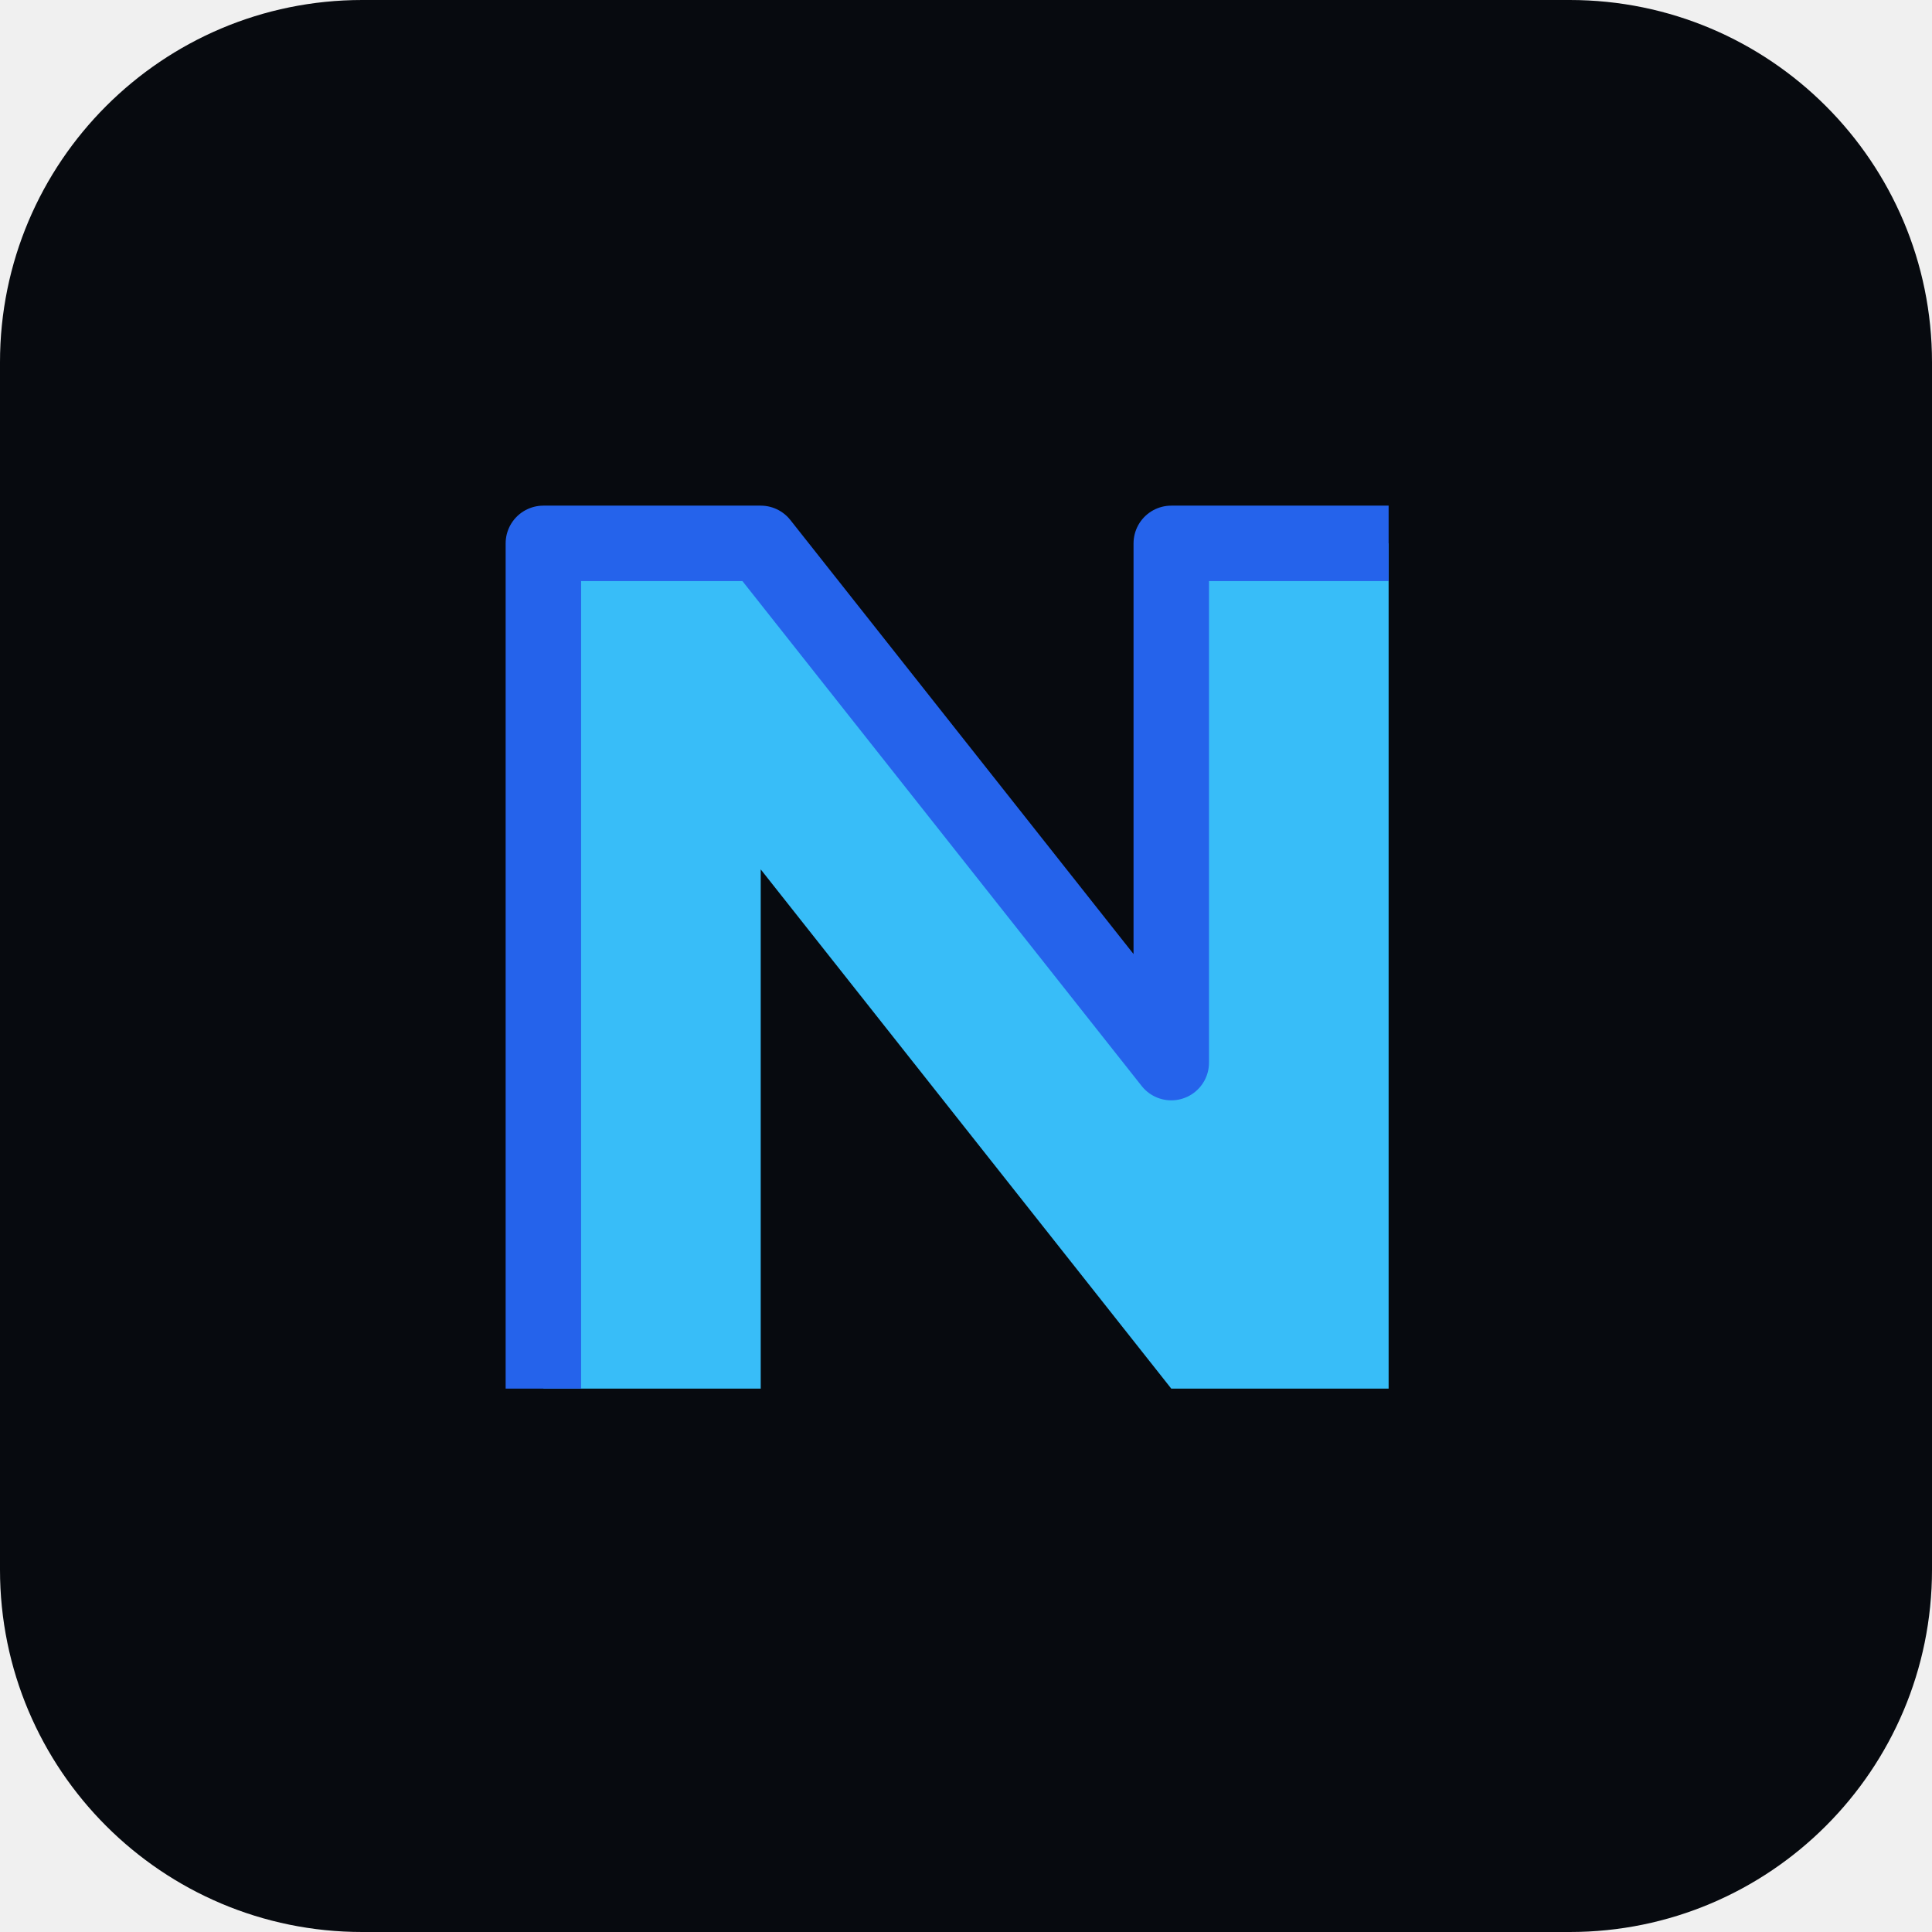
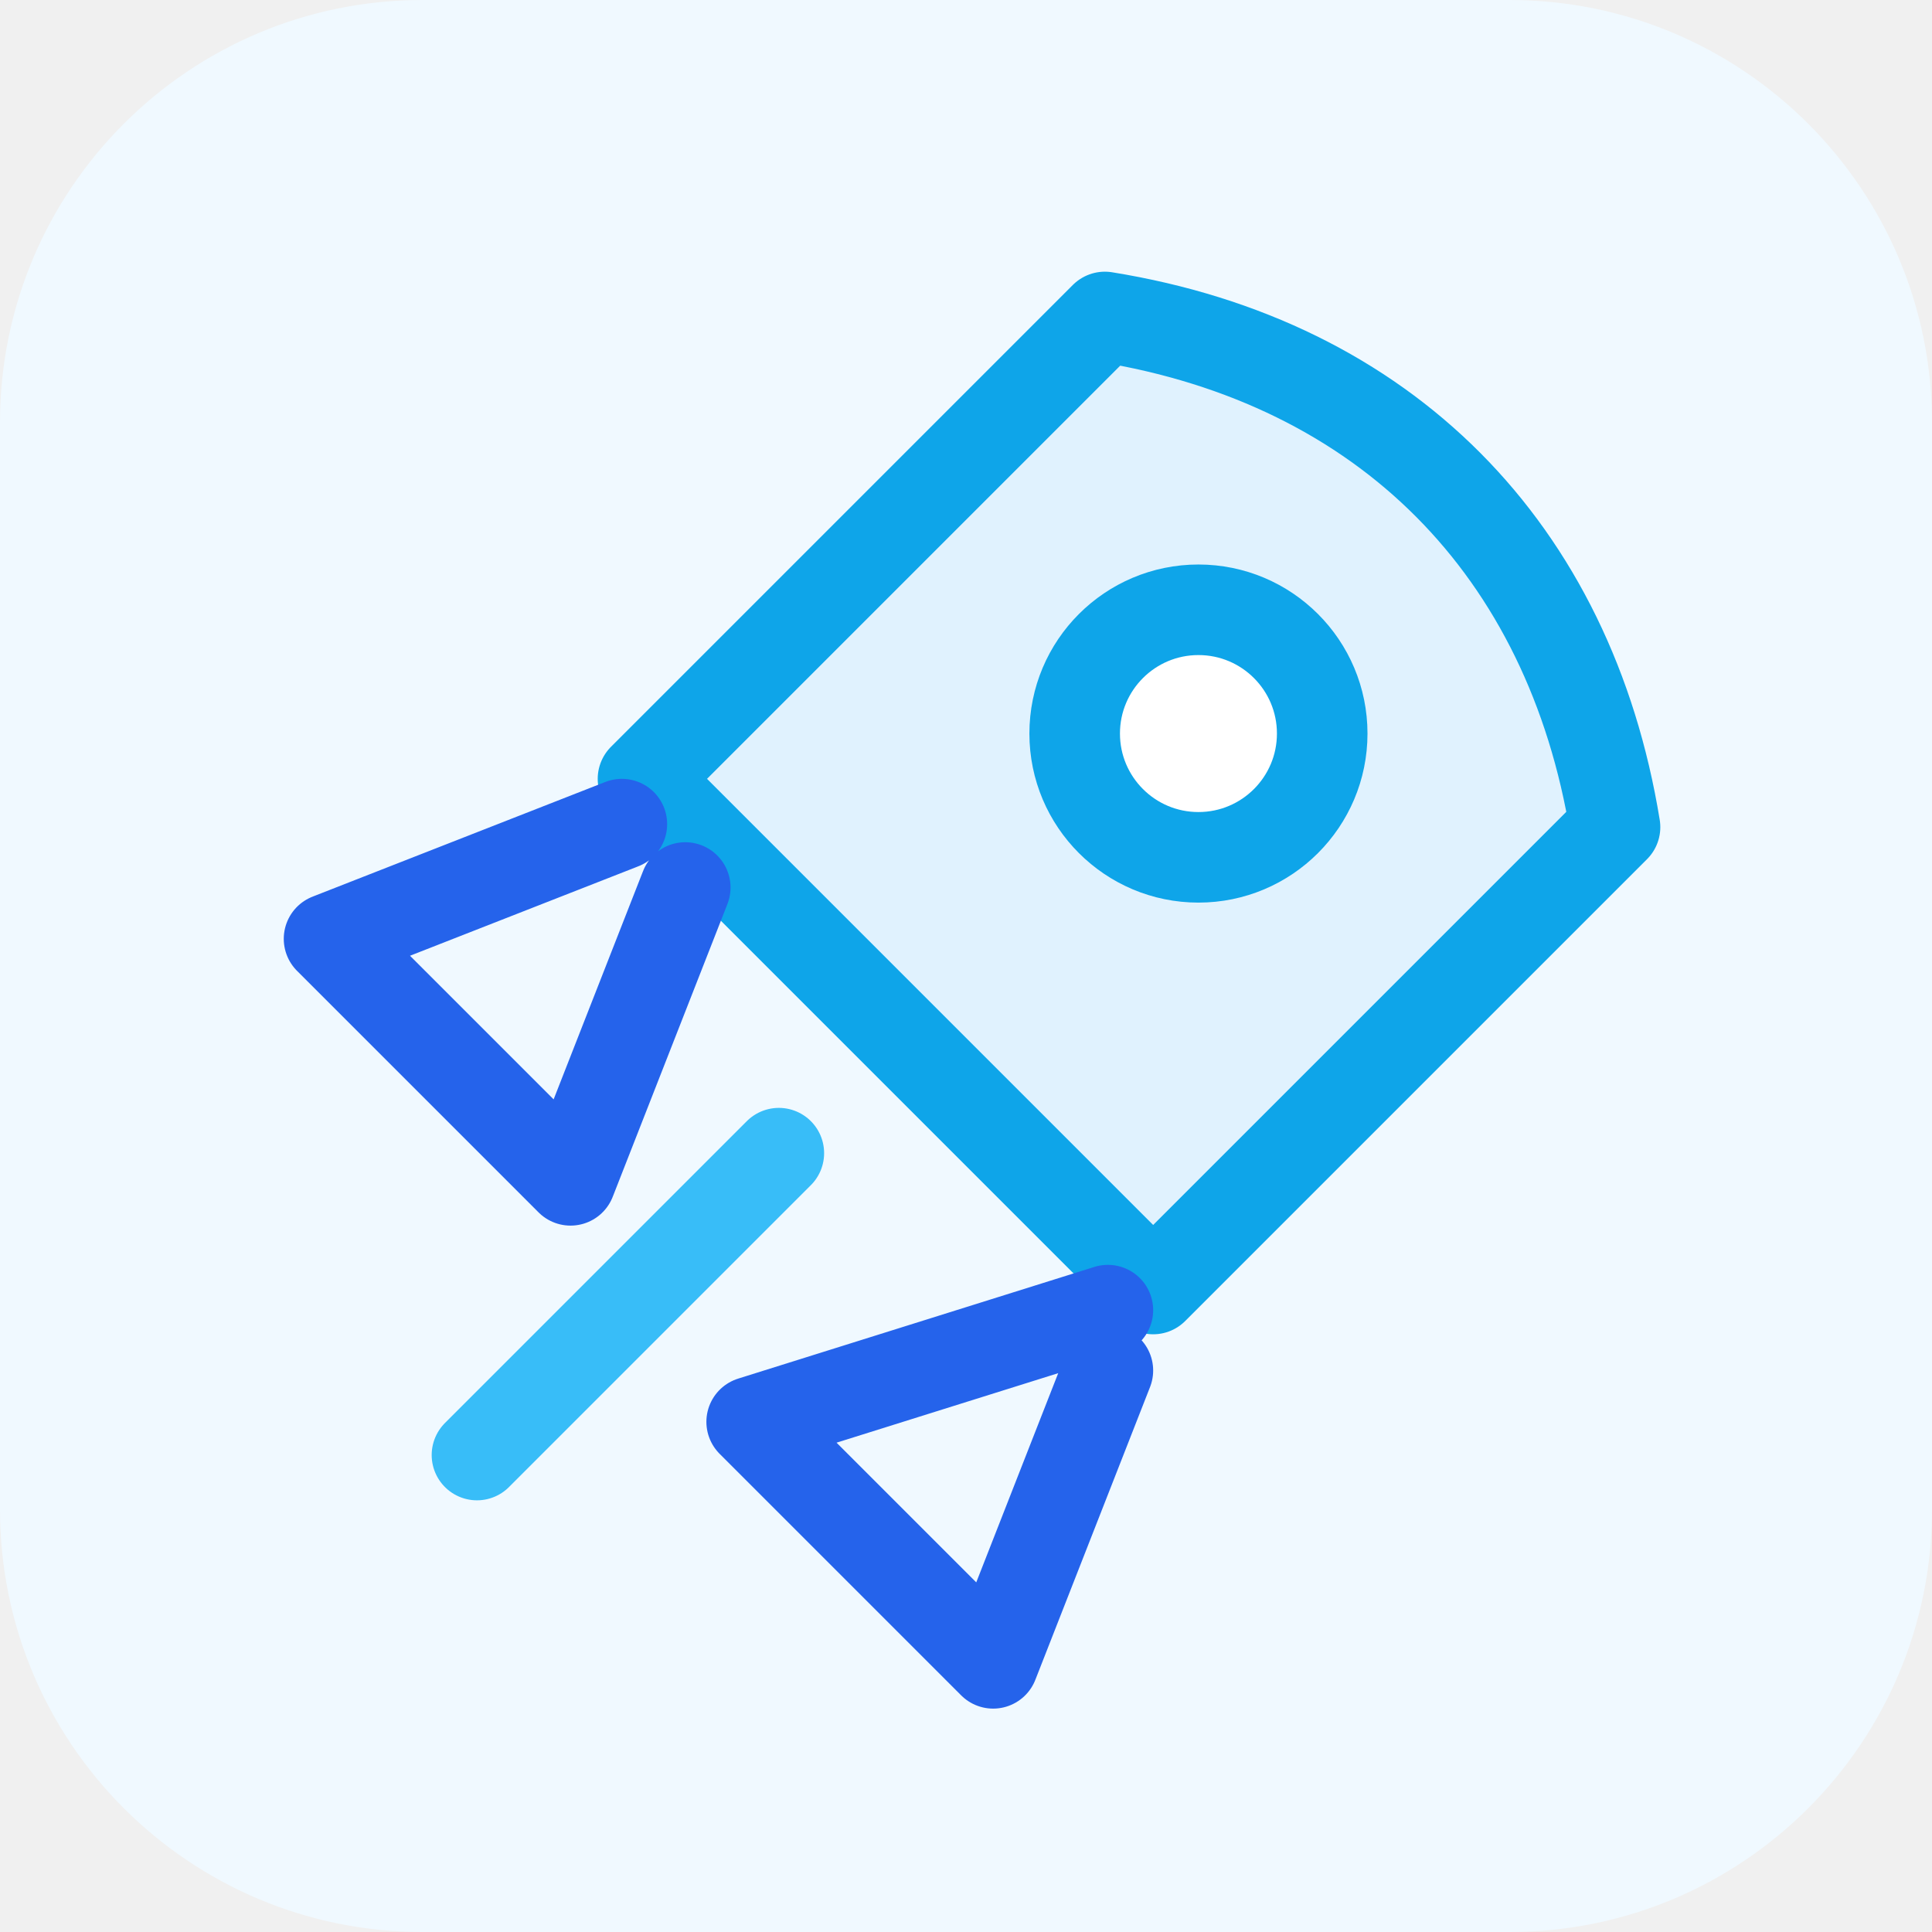
<svg xmlns="http://www.w3.org/2000/svg" width="64" height="64" viewBox="0 0 64 64" fill="none">
-   <rect width="64" height="64" rx="12" fill="#070A0F" />
-   <path d="M18 46V18h7.2l13.6 17.2V18H46v28h-7.2L25.2 28.8V46H18Z" fill="#38BDF8" />
-   <path d="M18 46V18h7.2l13.6 17.2V18H46" stroke="#2563EB" stroke-width="2.5" stroke-linejoin="round" />
+   <rect width="64" height="64" rx="14" fill="#F0F9FF" />
+   <path d="M36.6 10.5C45.9 12 52 18.2 53.5 27.4L38.2 42.7 21.3 25.8 36.6 10.5Z" fill="#E0F2FE" stroke="#0EA5E9" stroke-width="3" stroke-linejoin="round" />
+   <path d="M20.6 27.3 10.9 31.1 18.9 39.1 22.7 29.4M36.7 43.4 24.9 47.1 32.9 55.1 36.7 45.4" stroke="#2563EB" stroke-width="3" stroke-linecap="round" stroke-linejoin="round" />
+   <path d="M25.8 38.2 15.8 48.2" stroke="#38BDF8" stroke-width="3" stroke-linecap="round" />
+   <circle cx="39.7" cy="24.3" r="4.1" fill="#FFFFFF" stroke="#0EA5E9" stroke-width="3" />
</svg>
